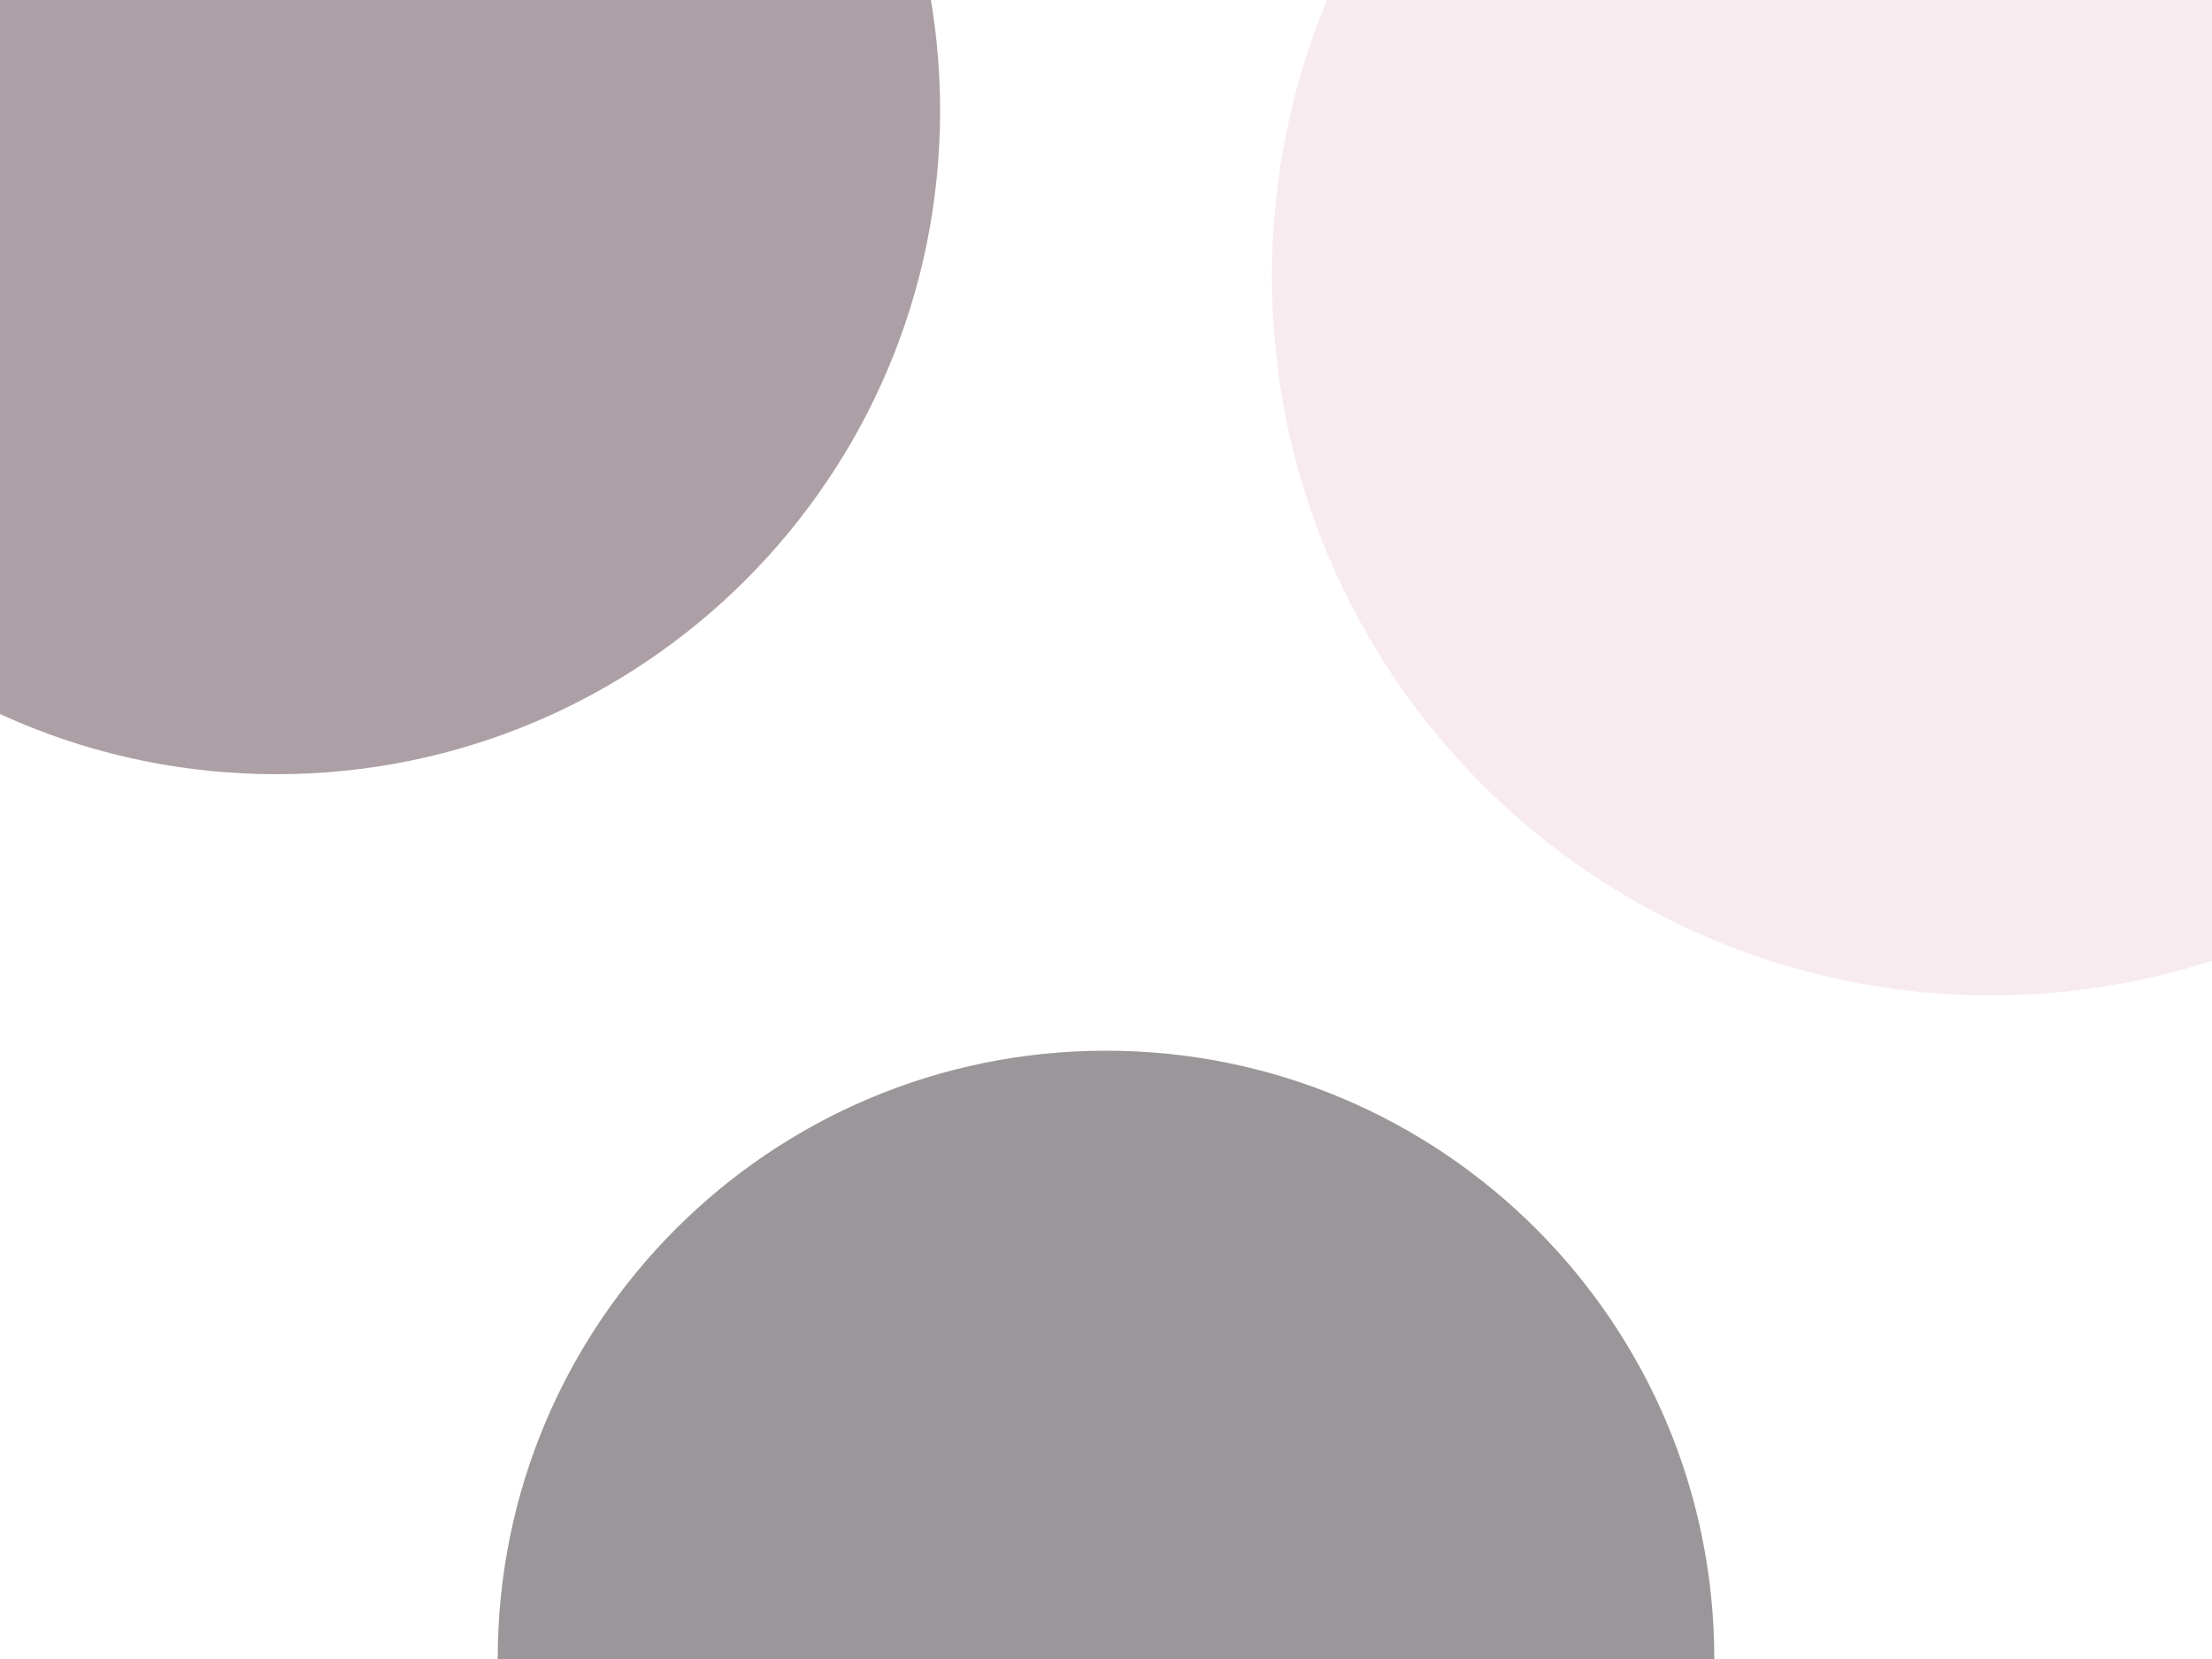
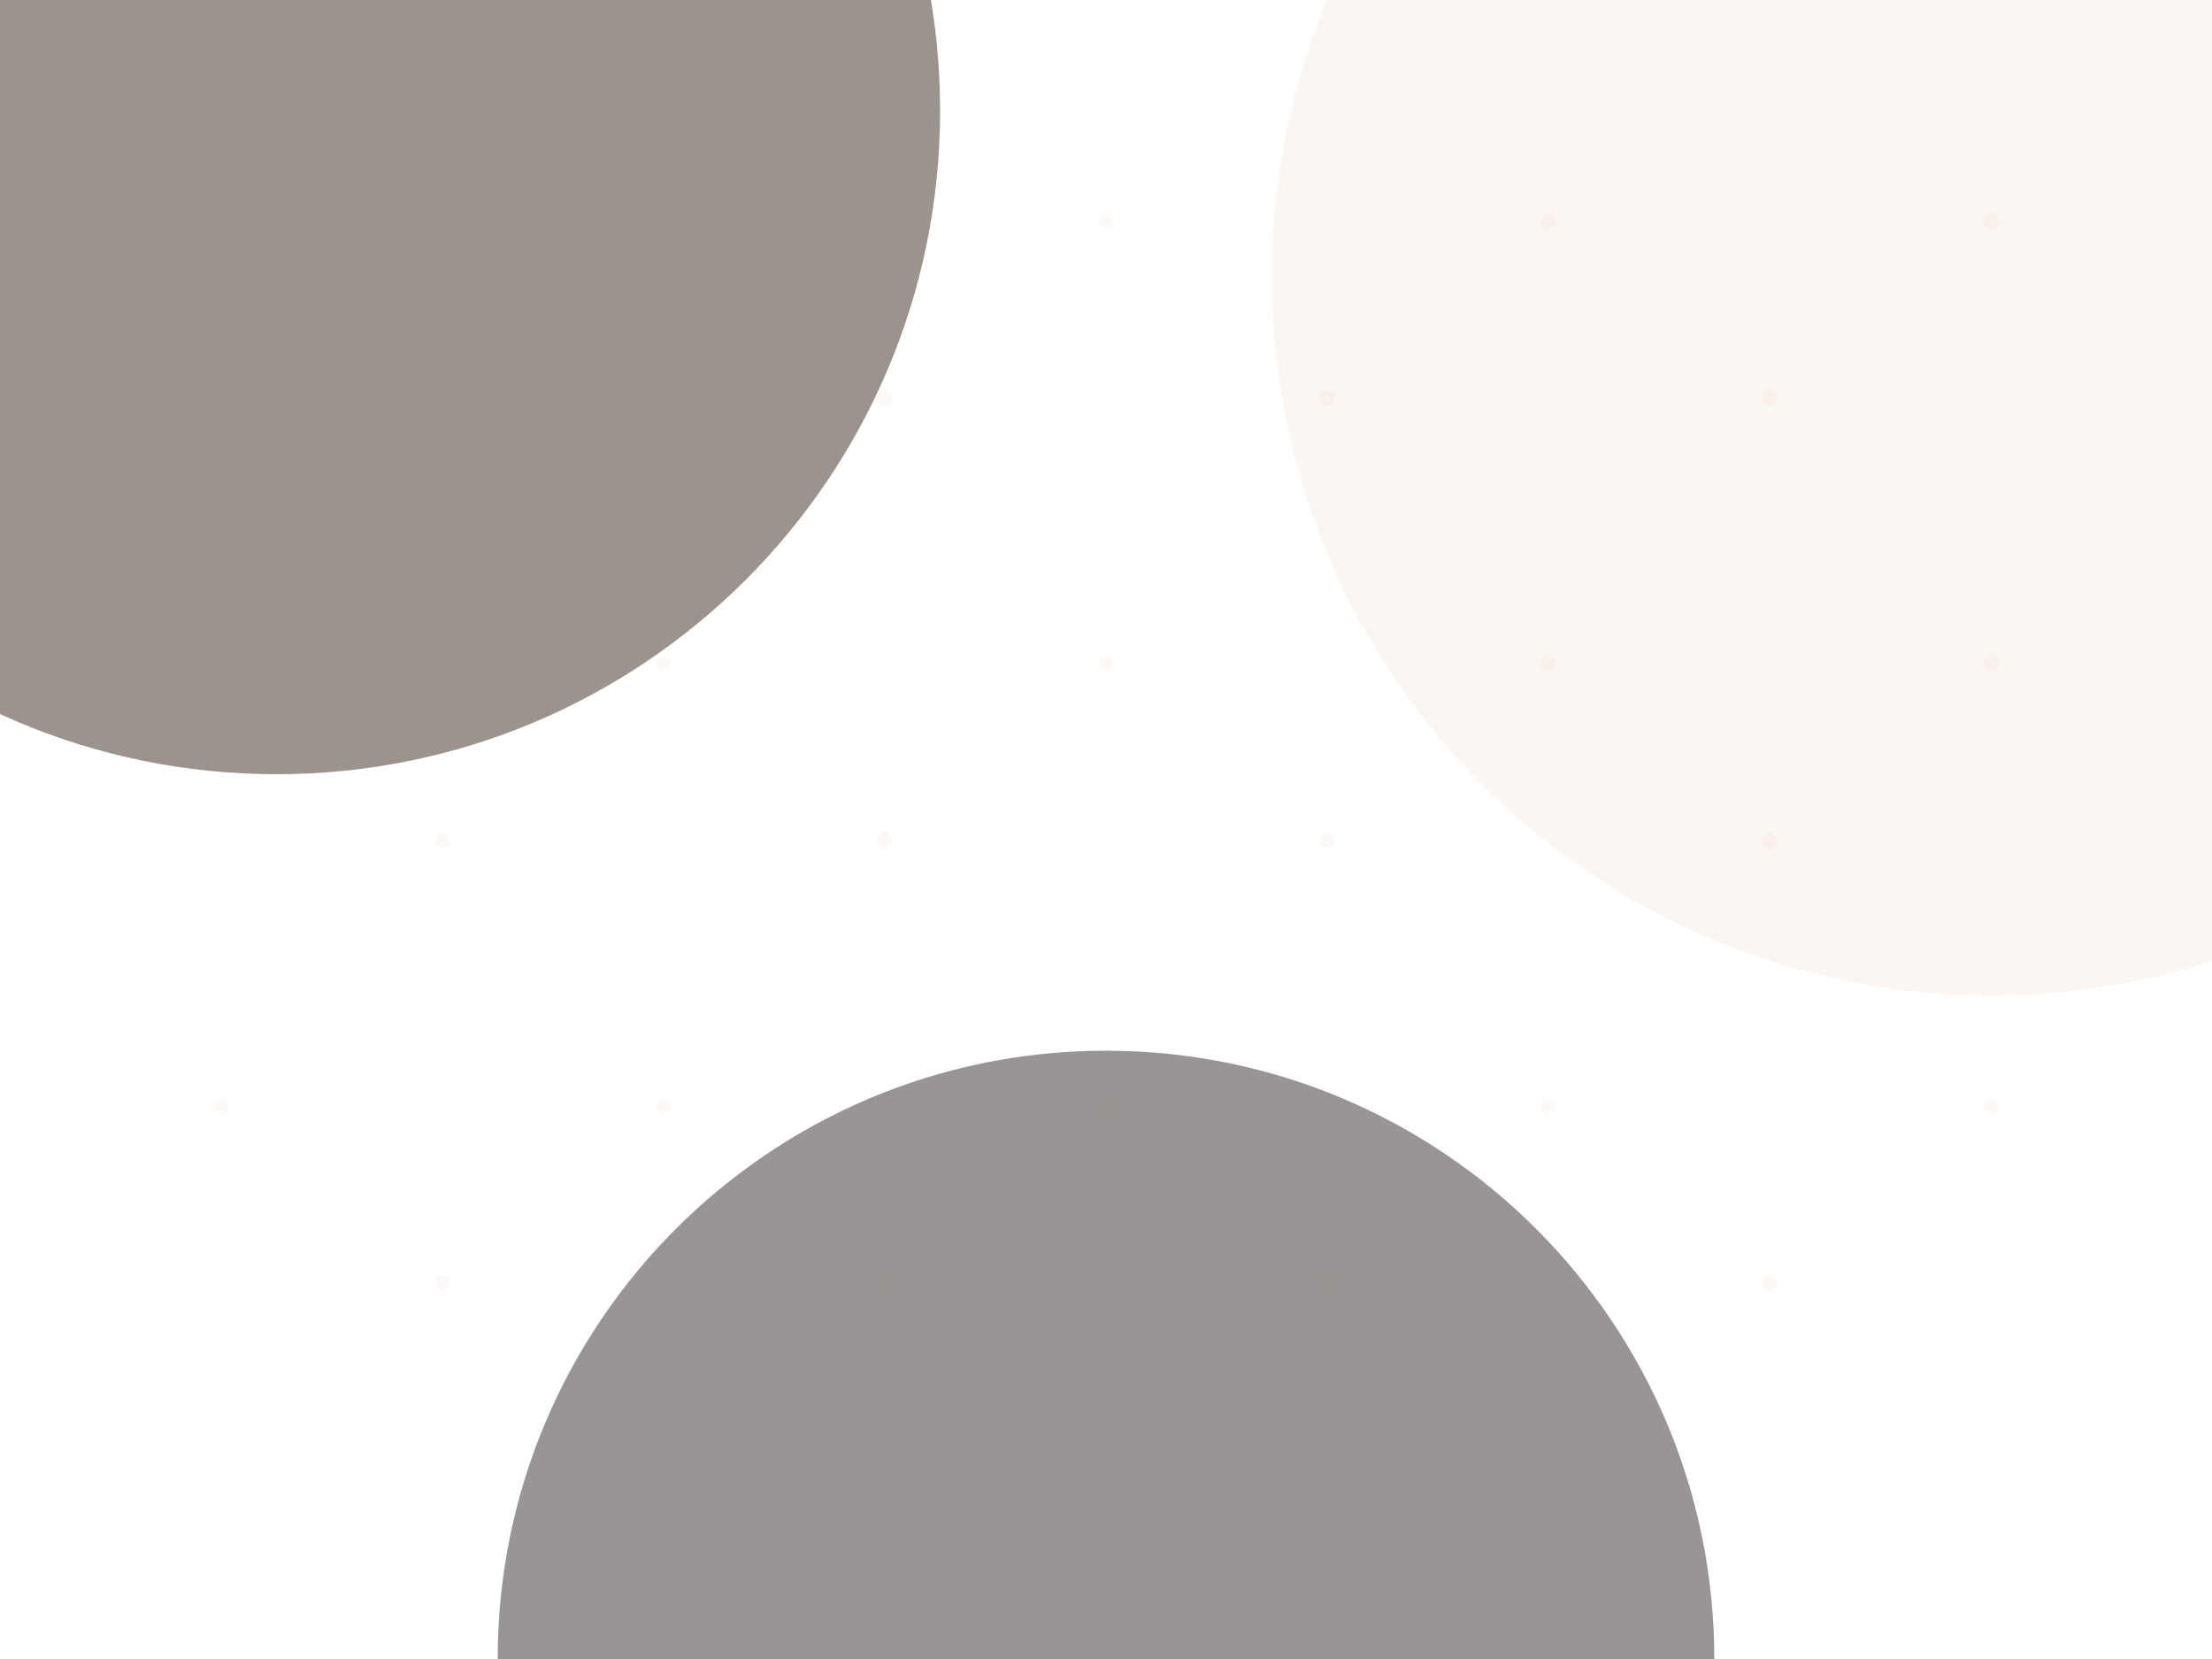
<svg xmlns="http://www.w3.org/2000/svg" viewBox="0 0 400 300" fill="none">
-   <circle cx="50" cy="20" r="120" fill="#5C404E" fill-opacity="0.5" />
-   <circle cx="360" cy="50" r="130" fill="#C45676" fill-opacity="0.12" />
-   <circle cx="200" cy="300" r="110" fill="#1F181E" fill-opacity="0.45" />
+   <circle cx="50" cy="20" r="120" fill="#4A3C32" fill-opacity="0.55" />
+   <circle cx="360" cy="50" r="130" fill="#D4A574" fill-opacity="0.10" />
+   <circle cx="200" cy="300" r="110" fill="#1C1612" fill-opacity="0.45" />
+   <g fill="#D4A574" fill-opacity="0.06">
+     <circle cx="40" cy="40" r="1.4" />
+     <circle cx="80" cy="72" r="1.4" />
+     <circle cx="120" cy="40" r="1.4" />
+     <circle cx="160" cy="72" r="1.4" />
+     <circle cx="200" cy="40" r="1.4" />
+     <circle cx="240" cy="72" r="1.4" />
+     <circle cx="280" cy="40" r="1.4" />
+     <circle cx="320" cy="72" r="1.4" />
+     <circle cx="360" cy="40" r="1.4" />
+     <circle cx="40" cy="120" r="1.4" />
+     <circle cx="80" cy="152" r="1.4" />
+     <circle cx="120" cy="120" r="1.4" />
+     <circle cx="160" cy="152" r="1.4" />
+     <circle cx="200" cy="120" r="1.4" />
+     <circle cx="240" cy="152" r="1.4" />
+     <circle cx="280" cy="120" r="1.4" />
+     <circle cx="320" cy="152" r="1.4" />
+     <circle cx="360" cy="120" r="1.4" />
+     <circle cx="40" cy="200" r="1.4" />
+     <circle cx="80" cy="232" r="1.4" />
+     <circle cx="120" cy="200" r="1.4" />
+     <circle cx="160" cy="232" r="1.4" />
+     <circle cx="200" cy="200" r="1.4" />
+     <circle cx="240" cy="232" r="1.4" />
+     <circle cx="280" cy="200" r="1.4" />
+     <circle cx="320" cy="232" r="1.4" />
+     <circle cx="360" cy="200" r="1.4" />
+   </g>
</svg>
